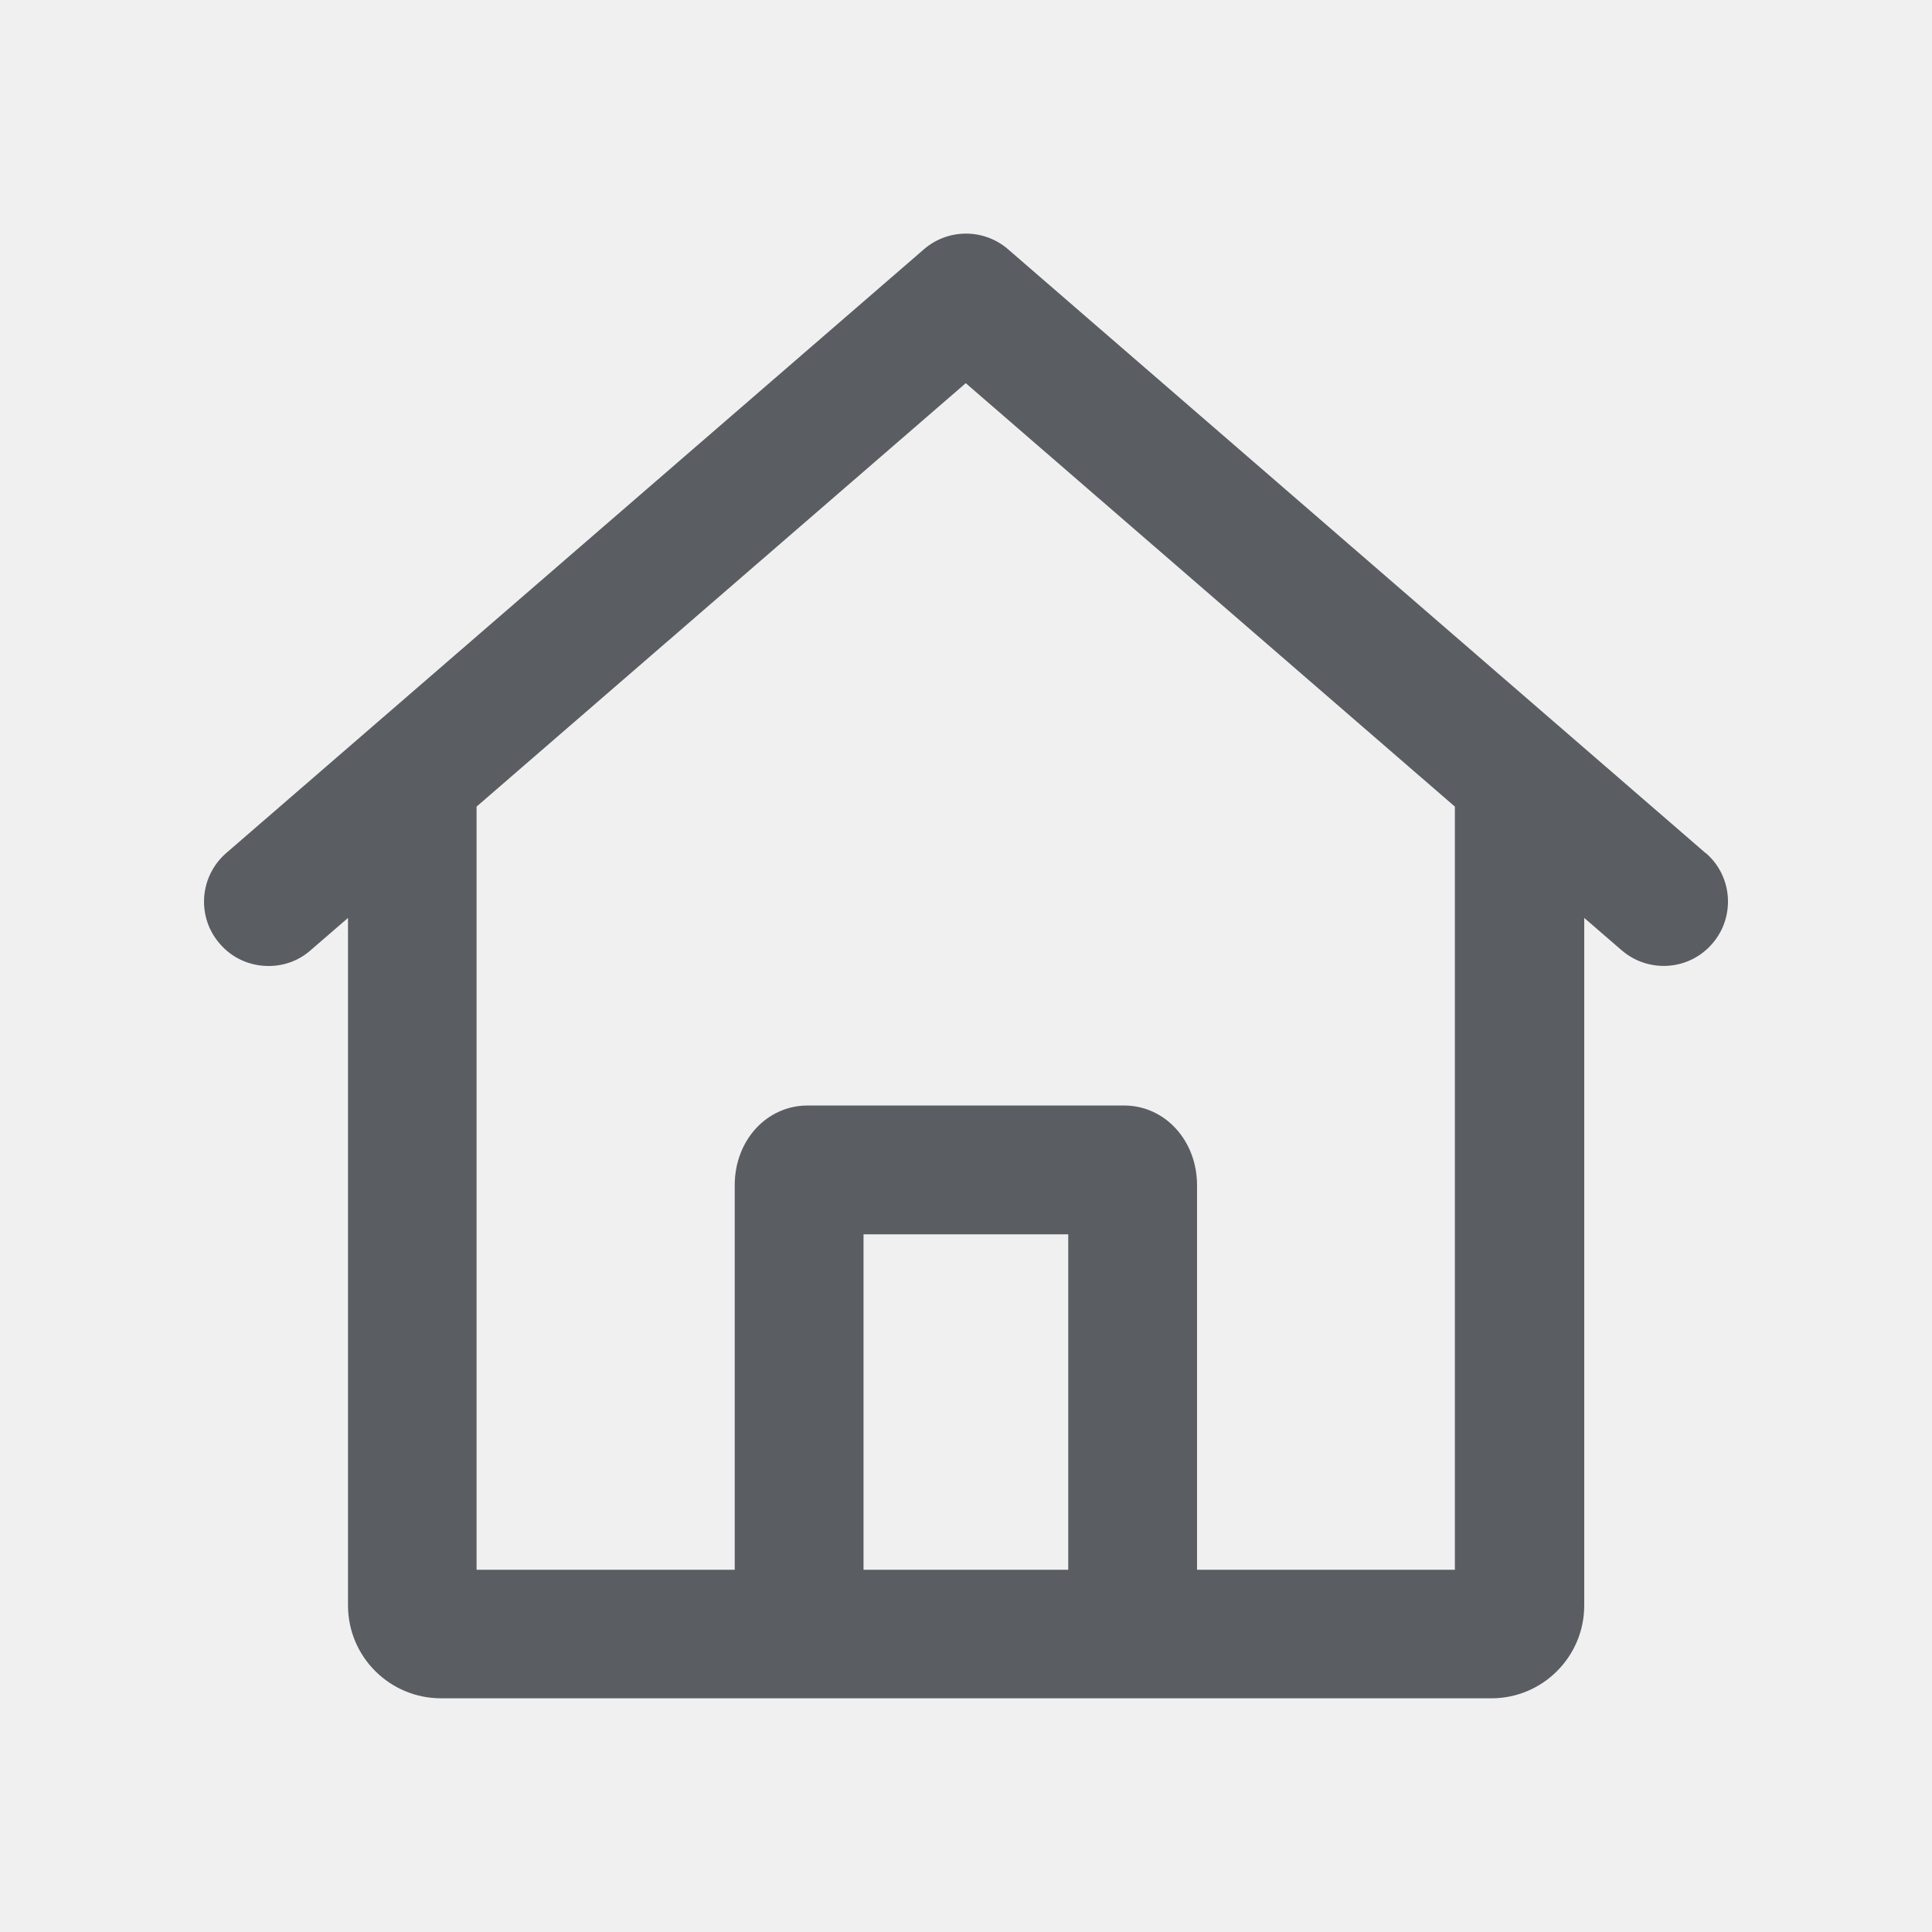
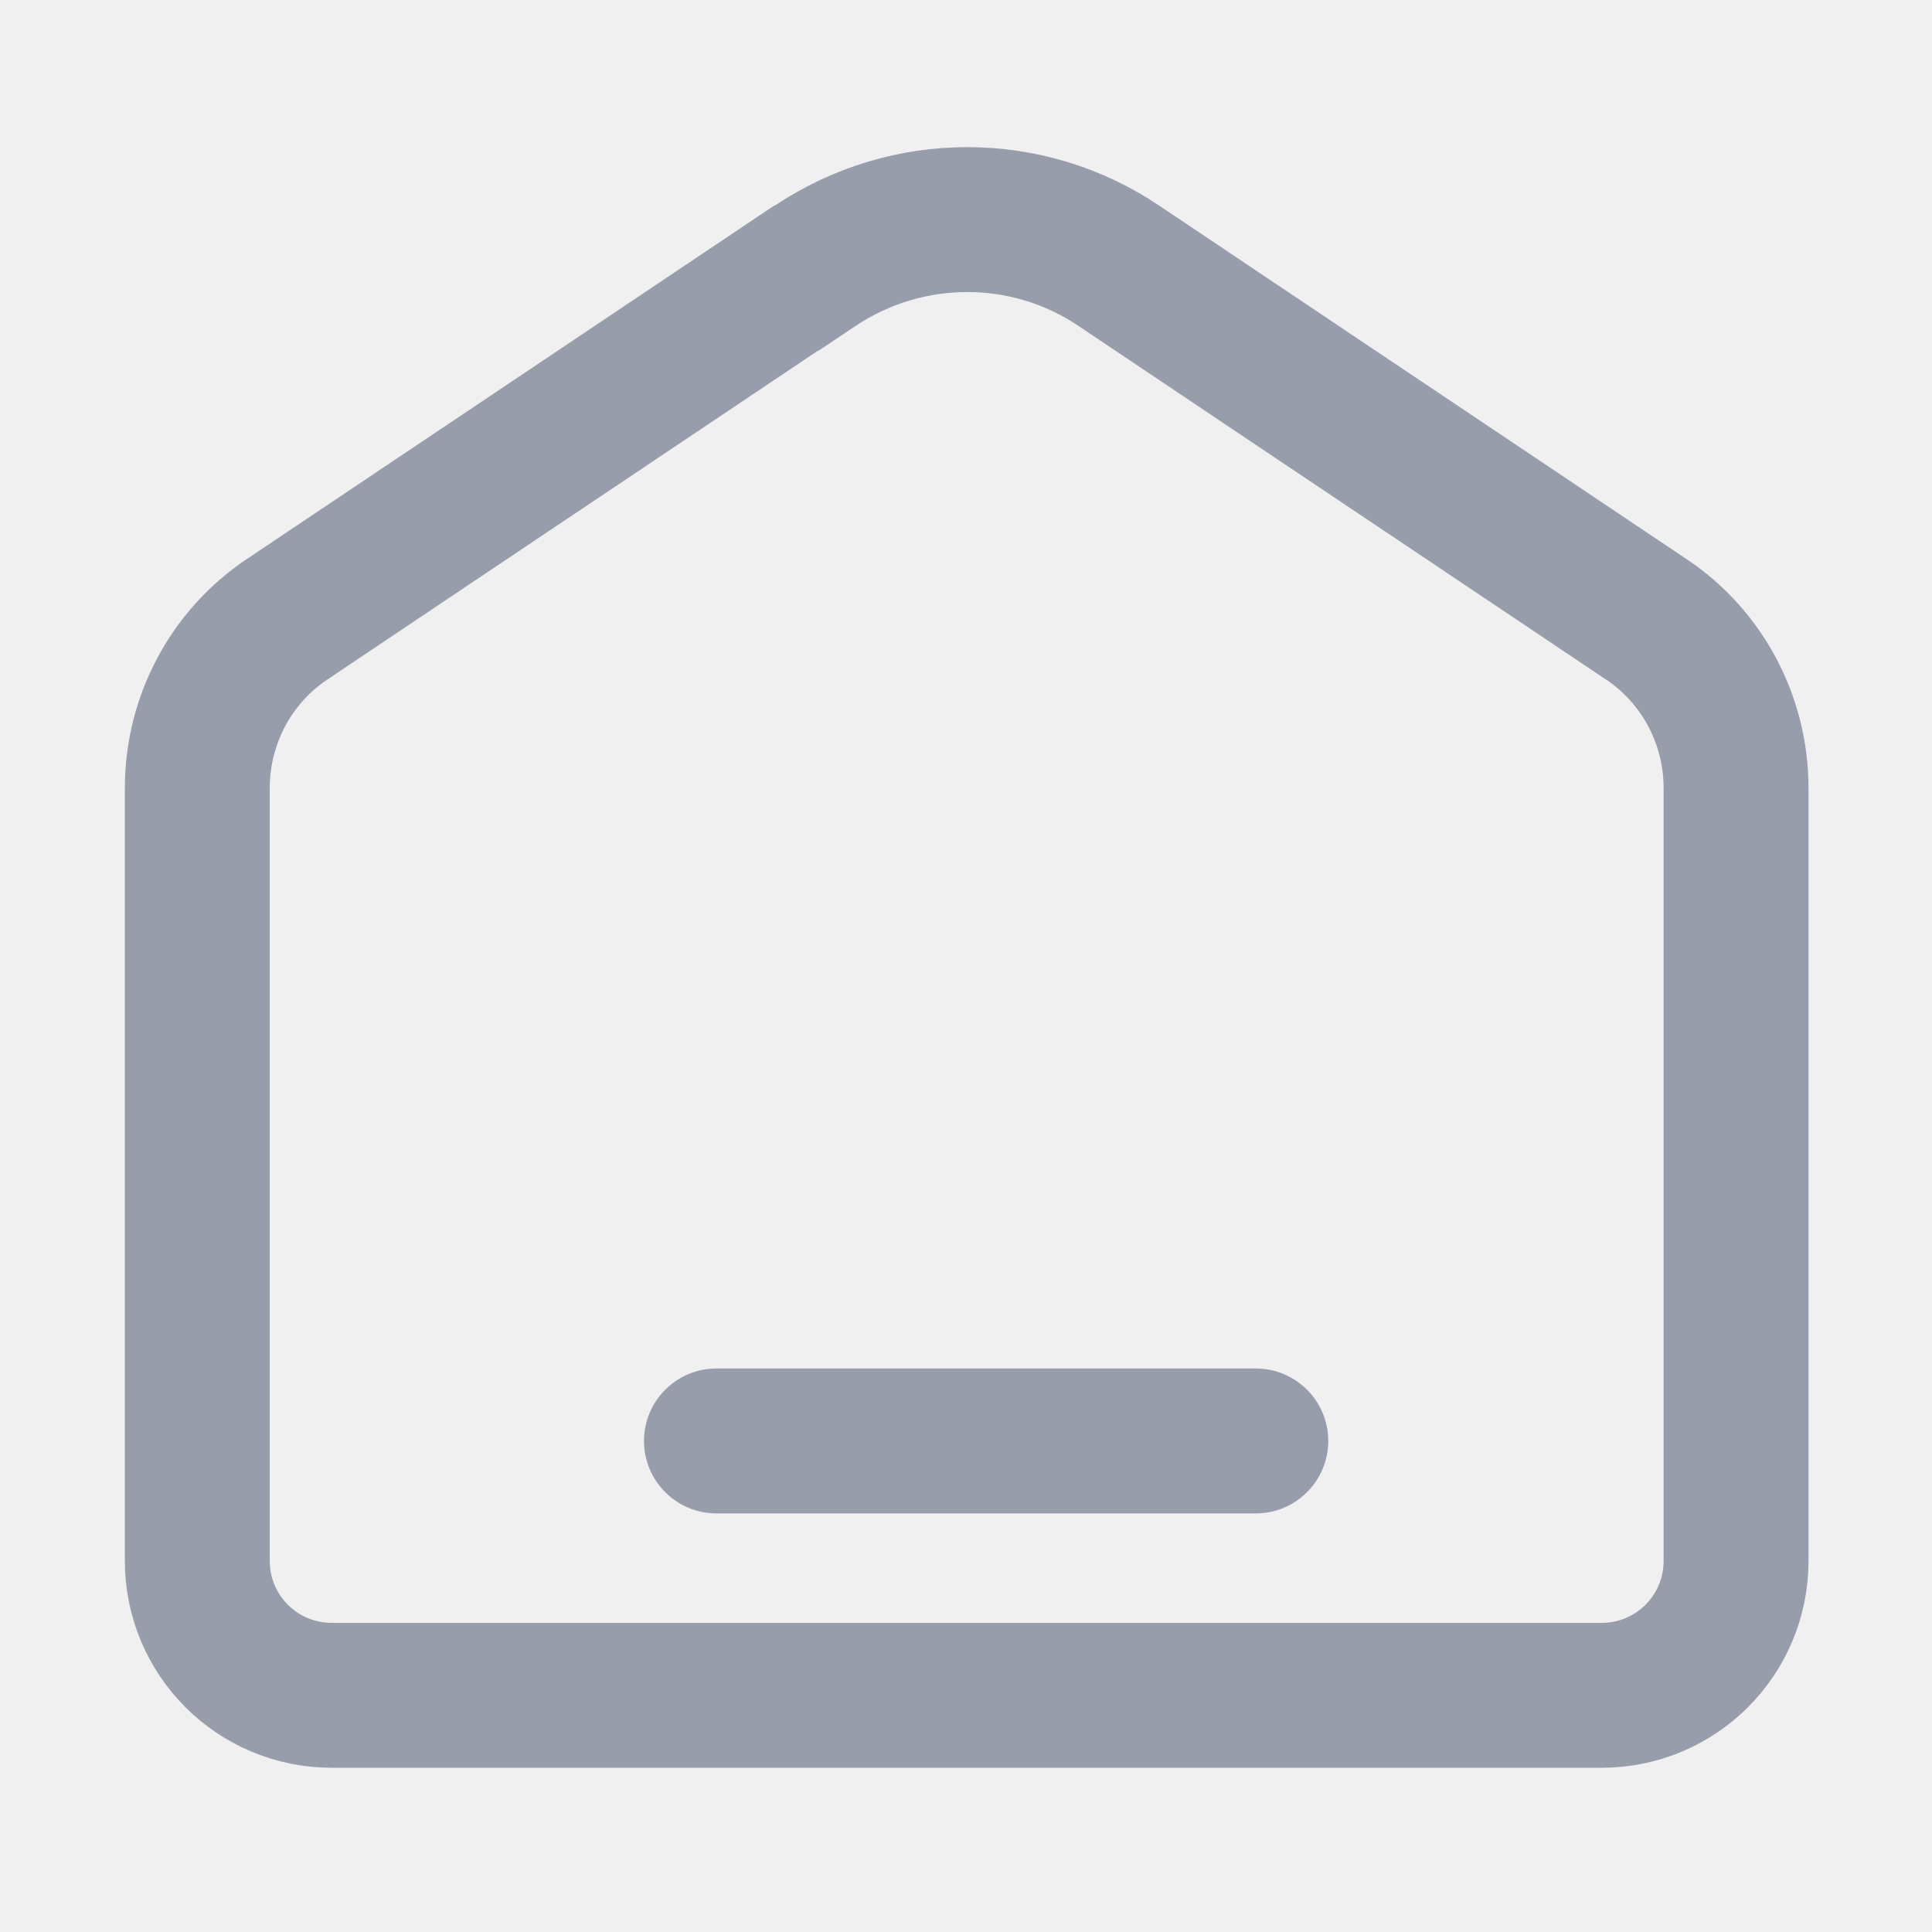
<svg xmlns="http://www.w3.org/2000/svg" width="24" height="24" viewBox="0 0 24 24" fill="none">
-   <path d="M21.187 10.597L12.523 3.097C12.223 2.837 11.777 2.837 11.477 3.097L2.81 10.597C2.477 10.887 2.44 11.39 2.73 11.723C2.887 11.907 3.11 12 3.337 12C3.523 12 3.71 11.937 3.86 11.803L4.323 11.403V19.943C4.323 20.58 4.84 21.097 5.48 21.097H18.527C19.163 21.097 19.68 20.58 19.68 19.943V11.403L20.143 11.803C20.477 12.093 20.983 12.057 21.27 11.723C21.56 11.39 21.523 10.883 21.19 10.597H21.187ZM13.27 19.5H10.727V15.333H13.27V19.5ZM18.077 19.5H14.87V14.723C14.87 14.17 14.473 13.733 13.963 13.733H10.033C9.523 13.733 9.127 14.167 9.127 14.723V19.5H5.92V10.02L11.997 4.76L18.073 10.02V19.5H18.077Z" fill="#5A5D62" />
+   <g clip-path="url(#clip0_546_2567)">
+     <path d="M3.568 7.692L3.569 7.691L9.891 3.454H9.899L10.126 3.302C11.273 2.536 12.762 2.537 13.898 3.301L13.899 3.302L20.447 7.691L20.449 7.692C21.147 8.157 21.566 8.946 21.566 9.789V19.389C21.566 20.314 20.82 21.06 19.894 21.06H4.123C3.197 21.06 2.451 20.314 2.451 19.389V9.789C2.451 8.946 2.87 8.157 3.568 7.692Z" stroke="#989DAB" stroke-width="1.8" />
+     <rect x="8" y="17" width="8.5" height="1.8" rx="0.9" fill="#989DAB" />
+   </g>
+   <defs>
+     <clipPath id="clip0_546_2567">
+       <rect width="24" height="24" fill="white" />
+     </clipPath>
+   </defs>
</svg>
